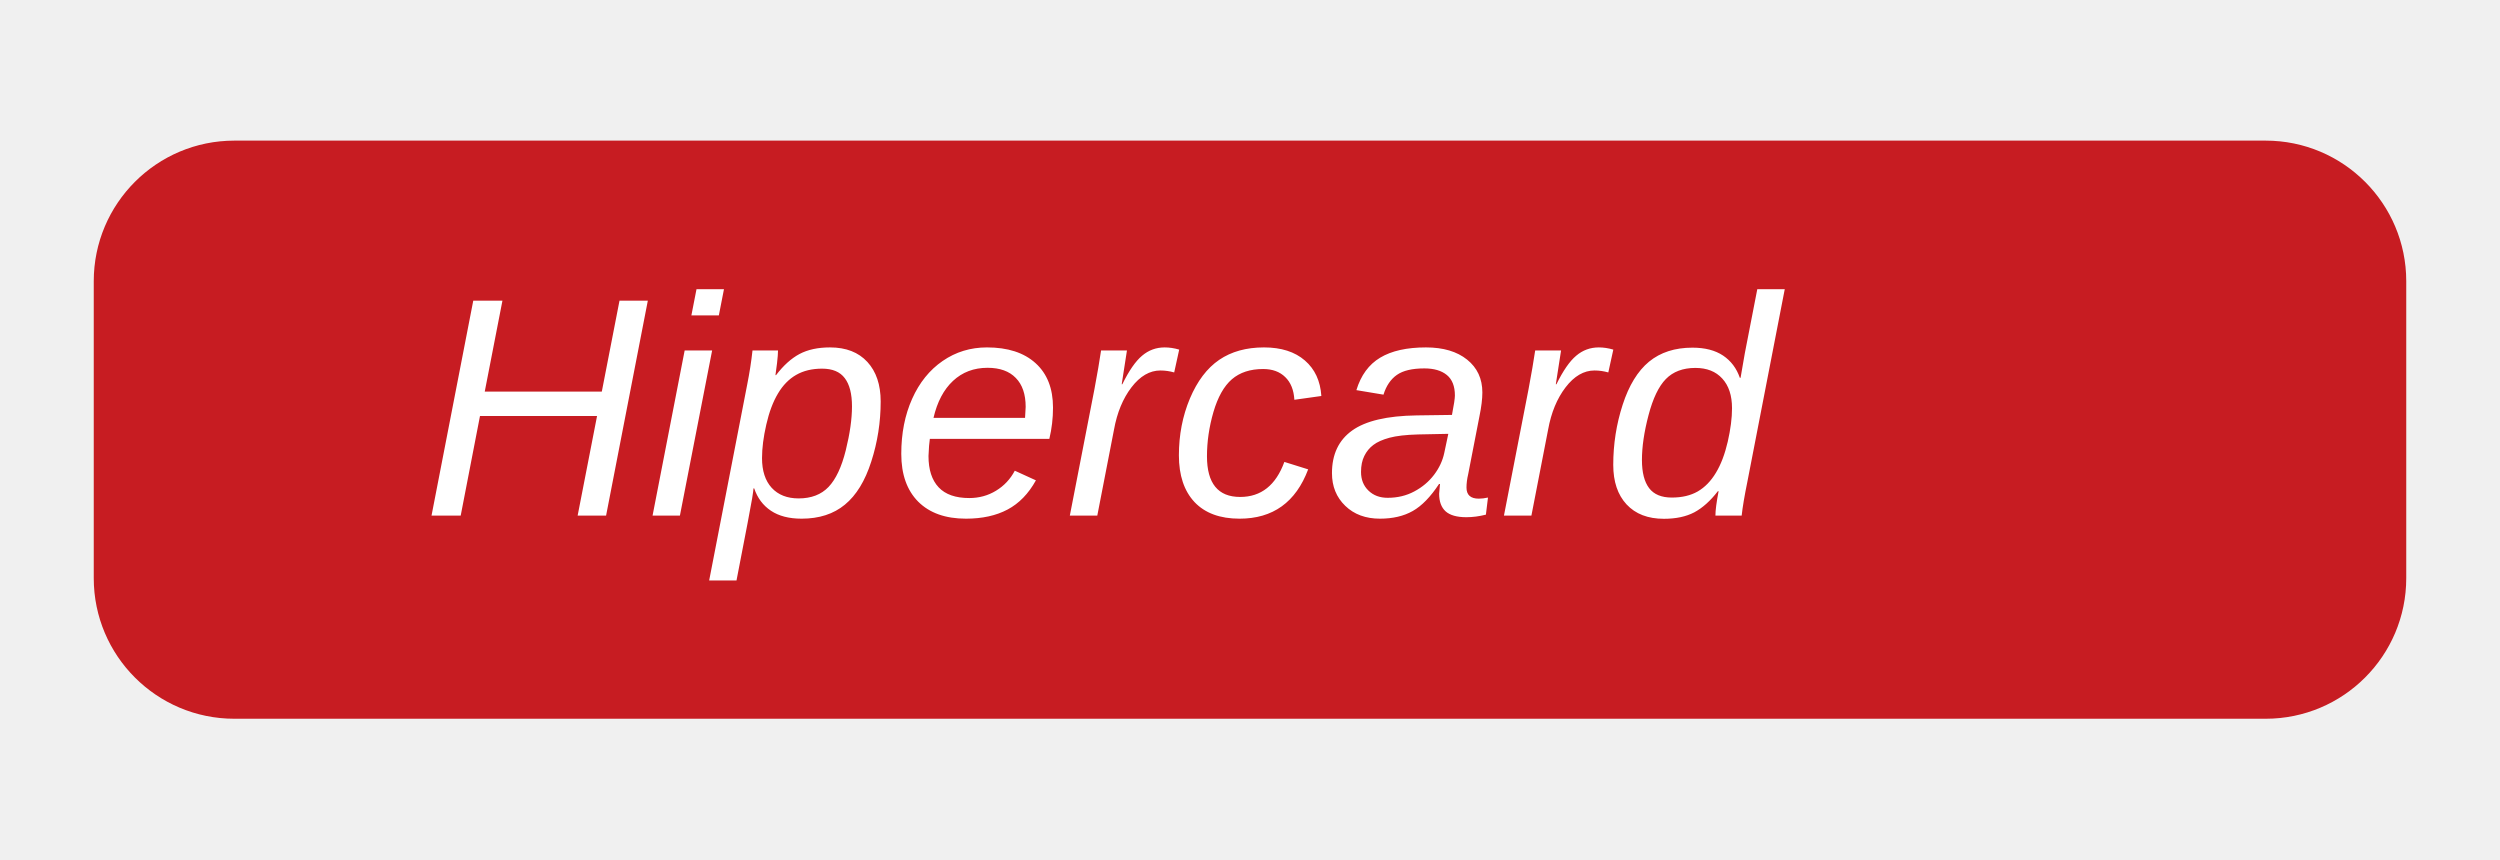
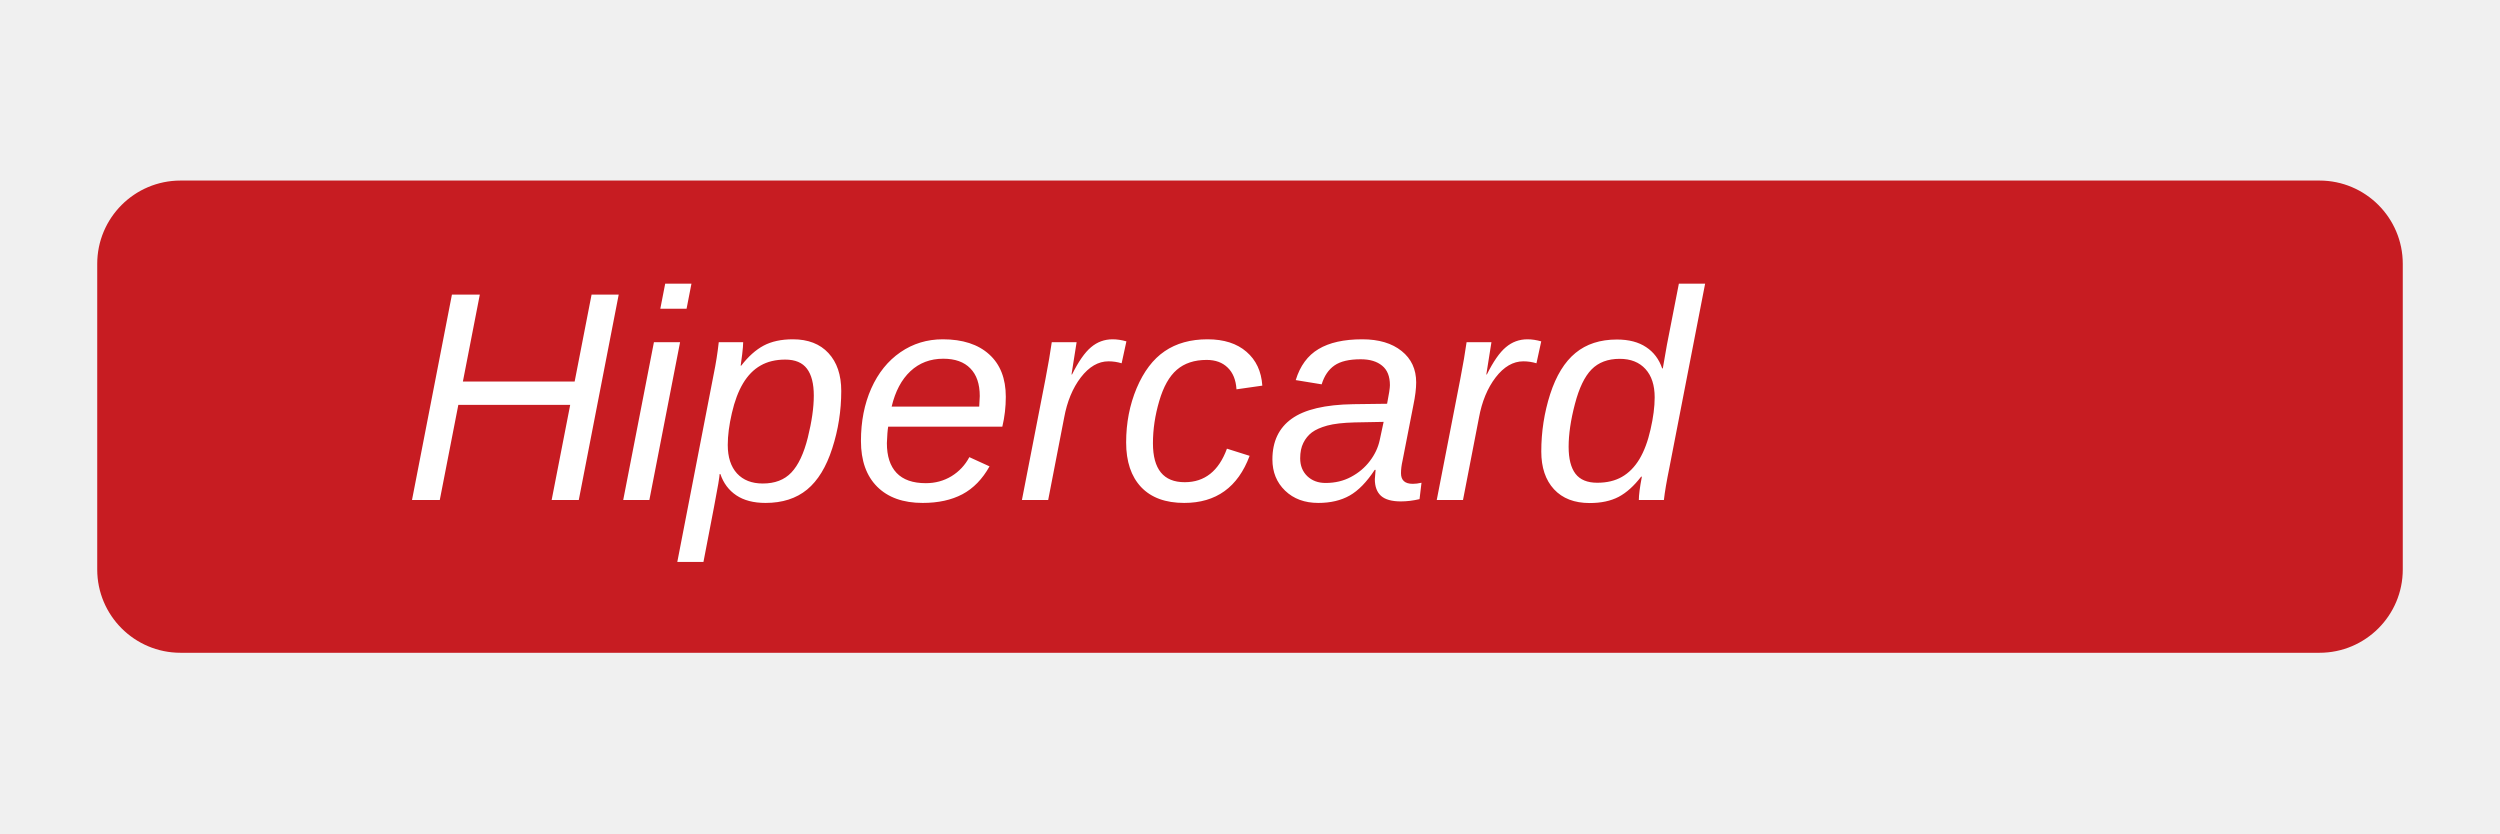
- <svg xmlns="http://www.w3.org/2000/svg" viewBox="0 0 320 110" role="img" aria-label="Hipercard">
-   <rect width="320" height="110" fill="none" />
-   <rect x="12" y="18" width="296" height="74" rx="18" fill="#c71c22" />
-   <text x="54" y="66" fill="#ffffff" font-family="Arial, Helvetica, sans-serif" font-size="40" font-style="italic" font-weight="500">Hipercard</text>
+ <svg xmlns="http://www.w3.org/2000/svg" viewBox="0 0 360 120" role="img" aria-label="Hipercard">
+   <rect width="360" height="120" fill="none" />
+   <rect x="14" y="26" width="332" height="68" rx="12" fill="#c71c22" />
+   <text x="58" y="72" fill="#ffffff" font-family="Arial, Helvetica, sans-serif" font-size="43" font-style="italic" font-weight="500">Hipercard</text>
</svg>
